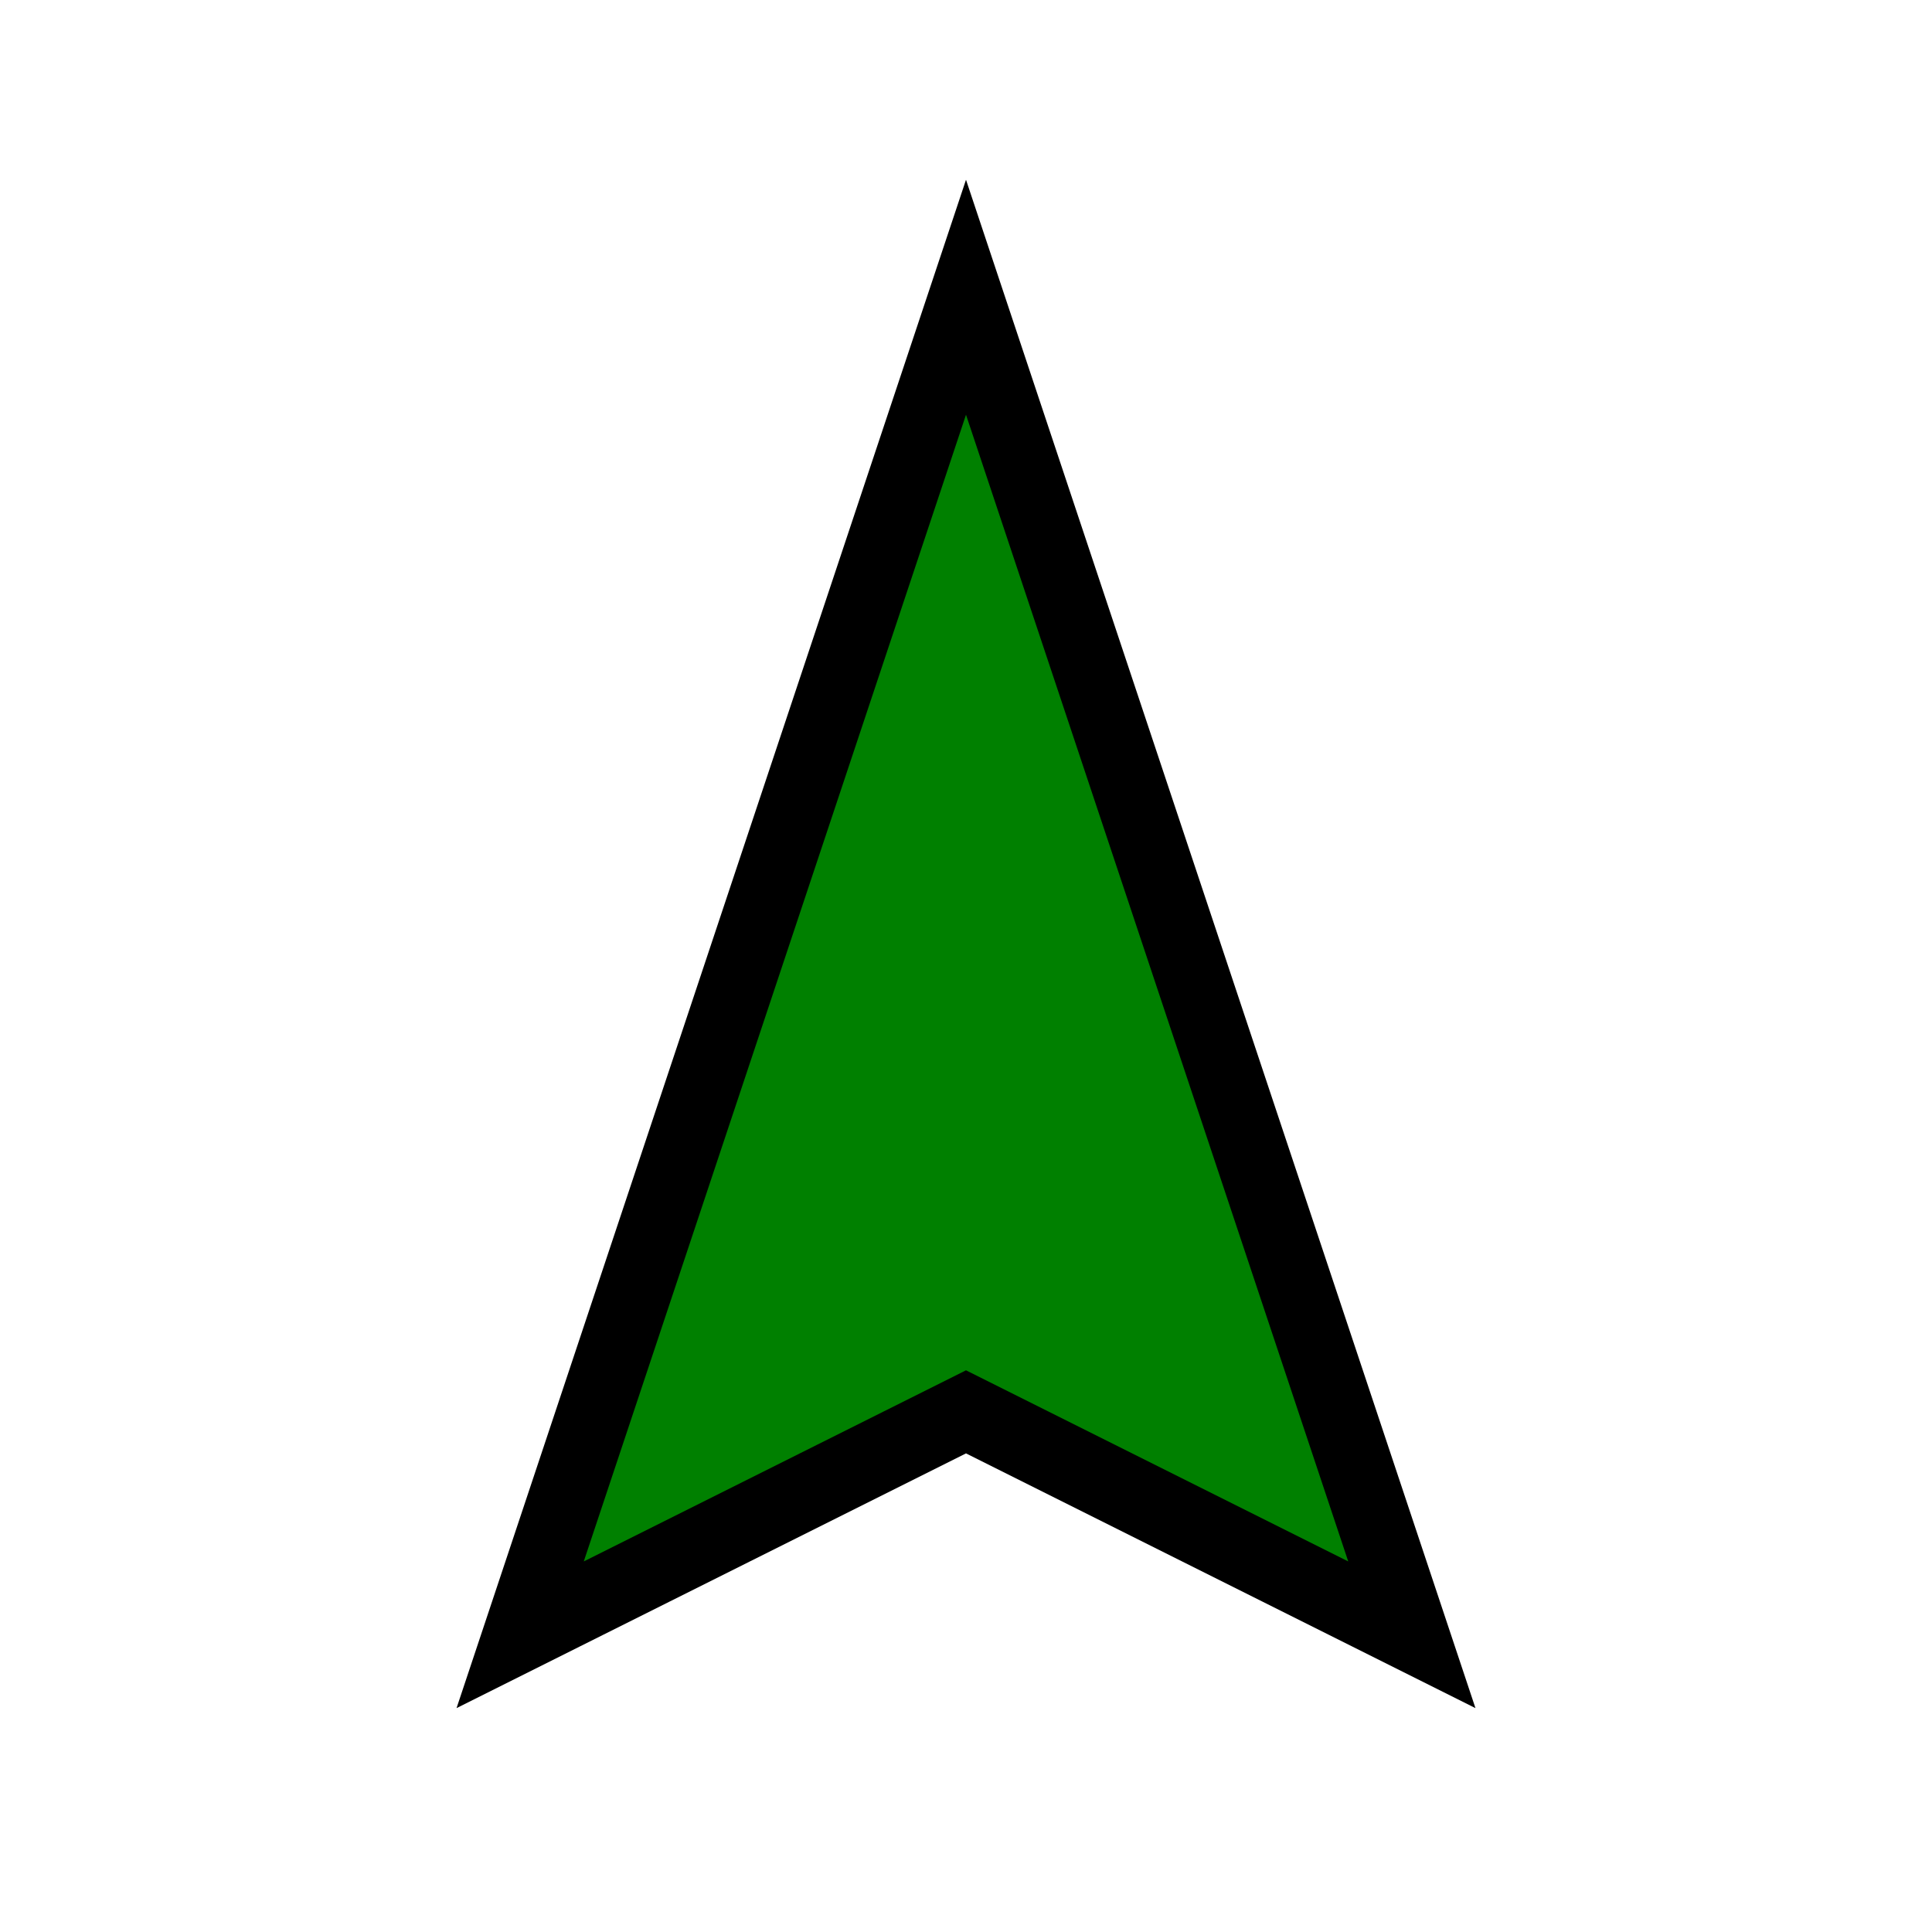
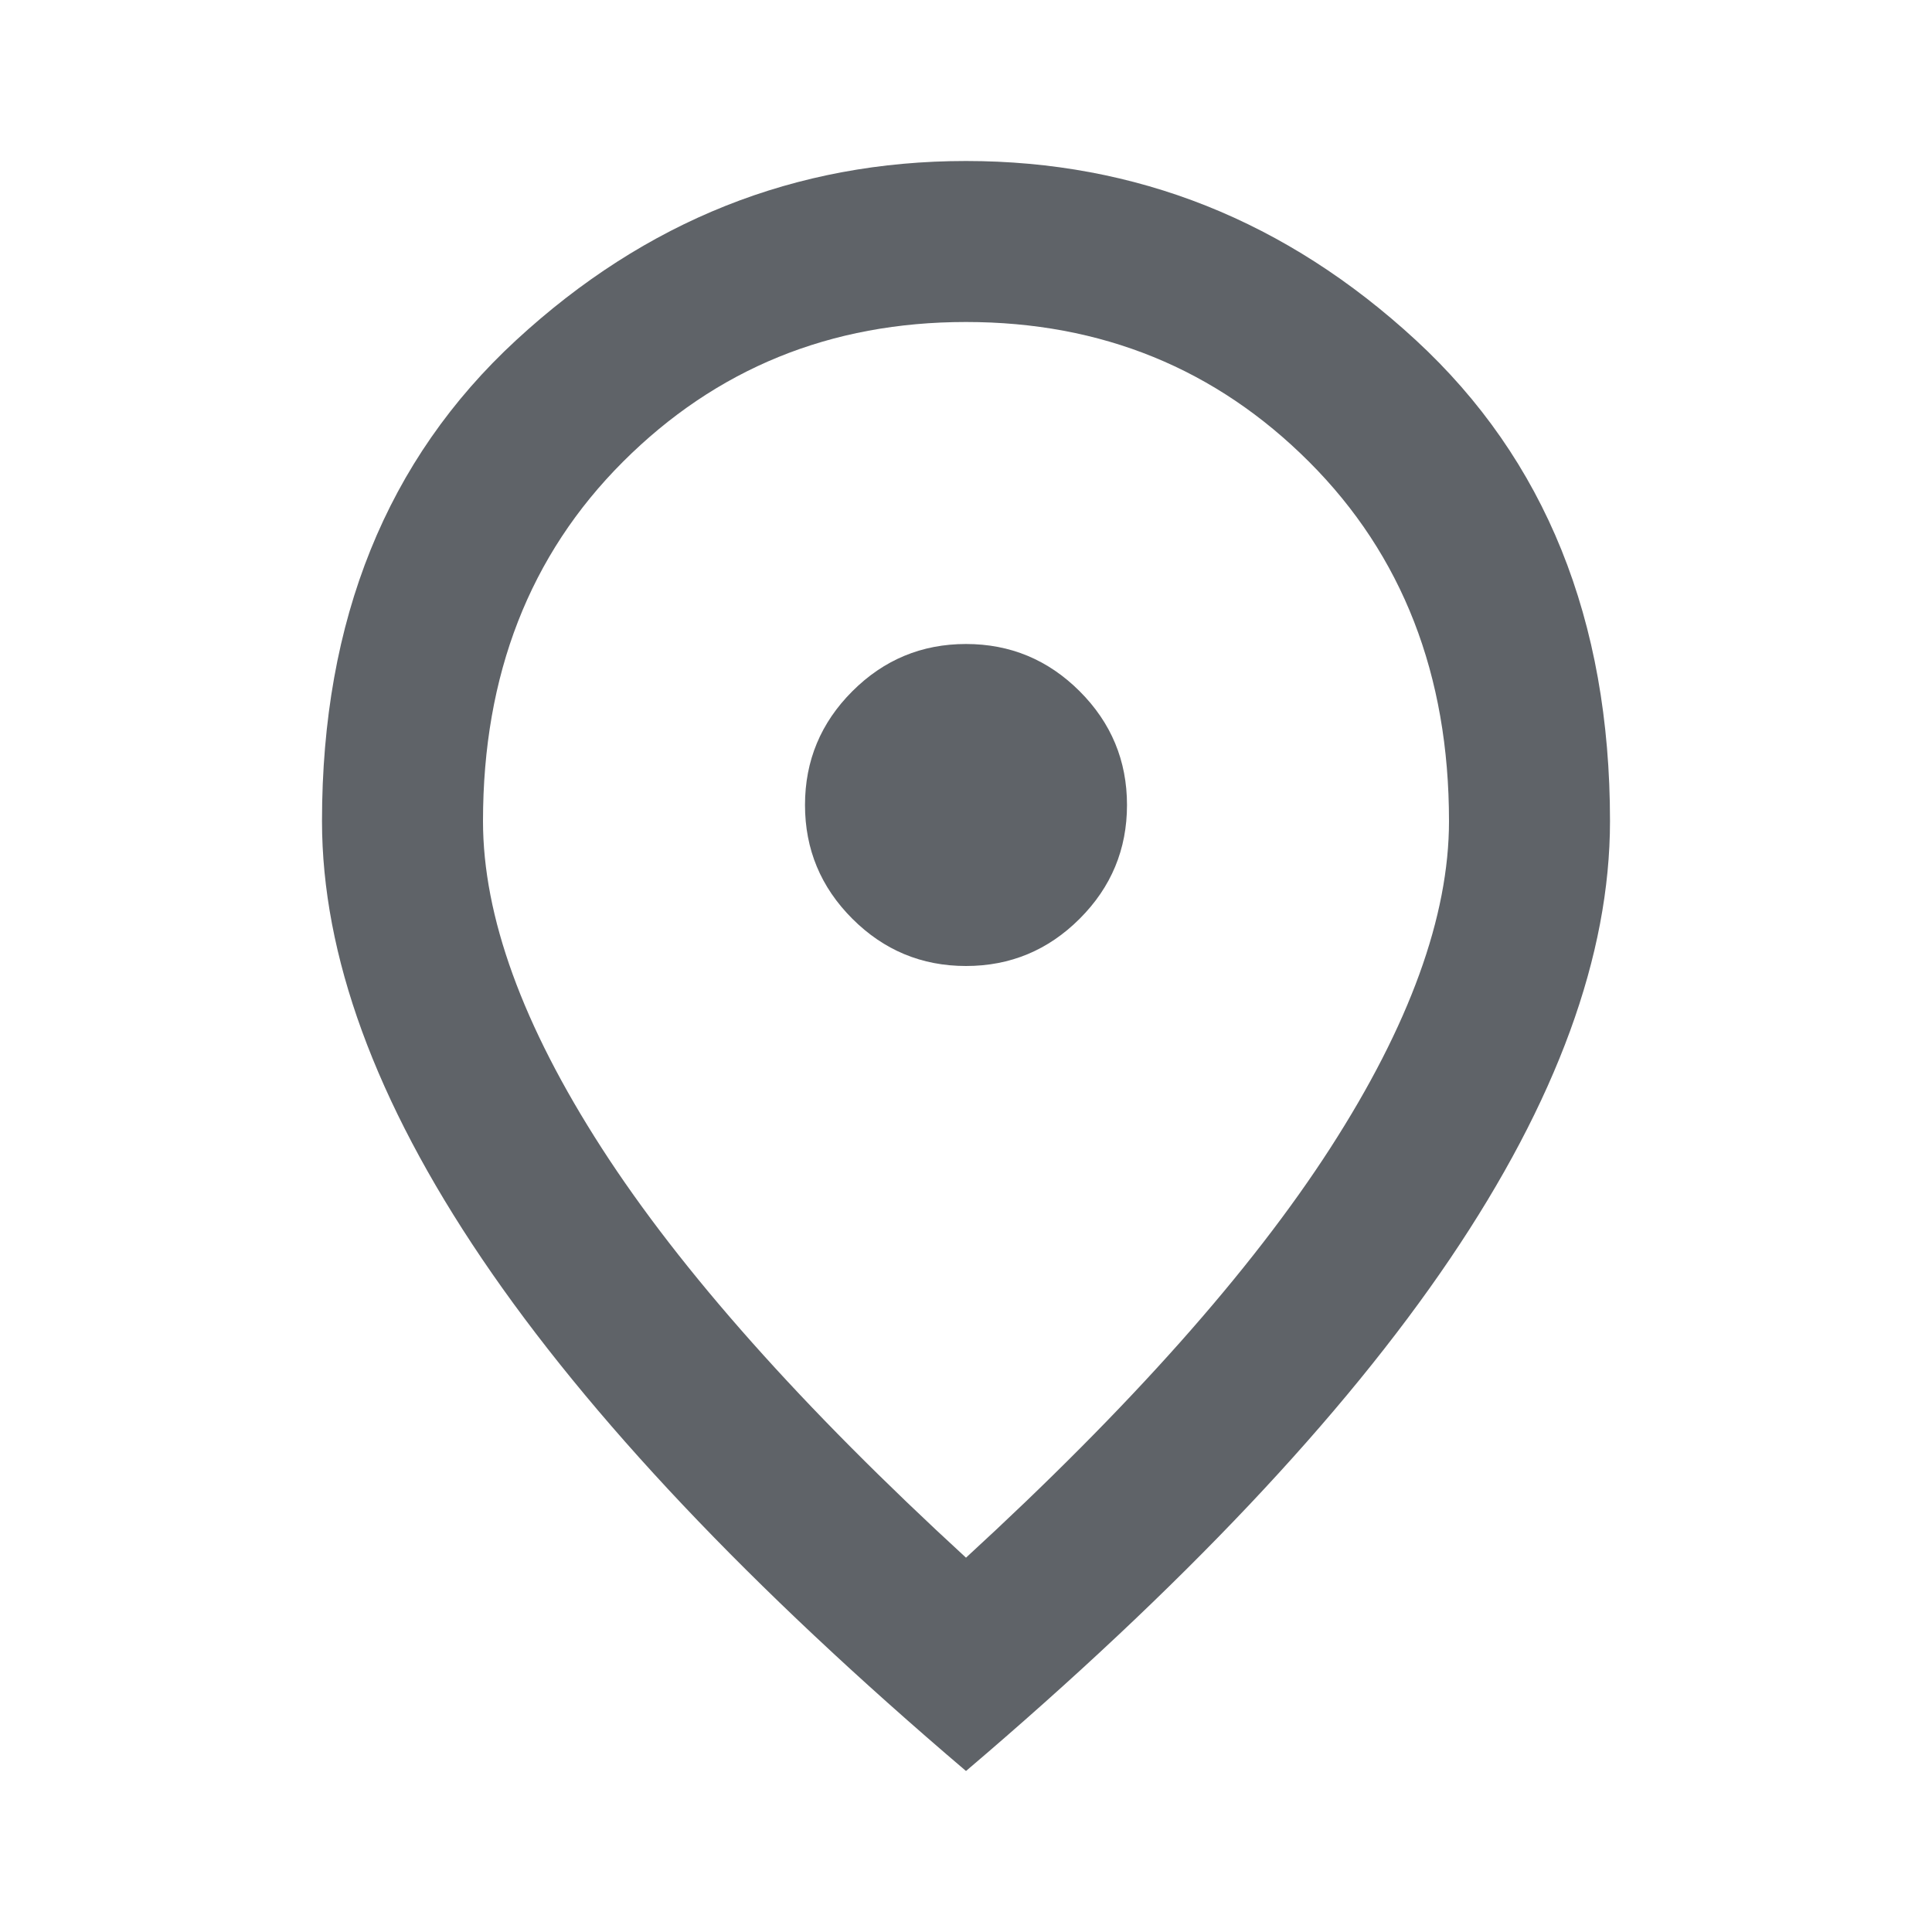
- <svg xmlns="http://www.w3.org/2000/svg" id="svg3369" height="26" viewBox="0 0 26 26" width="26" version="1.1">
-   <polygon id="arrow" stroke="#000" points="19 22 13 19 7 22 13 4" stroke-width="1px" fill="#008000" />
+ <svg xmlns="http://www.w3.org/2000/svg" height="24px" viewBox="0 -960 960 960" width="24px" fill="#5f6368">
+   <path d="M480-480q33 0 56.5-23.5T560-560q0-33-23.5-56.5T480-640q-33 0-56.5 23.5T400-560q0 33 23.5 56.5T480-480Zm0 294q122-112 181-203.5T720-552q0-109-69.5-178.5T480-800q-101 0-170.5 69.5T240-552q0 71 59 162.5T480-186Zm0 106Q319-217 239.5-334.5T160-552q0-150 96.5-239T480-880q127 0 223.5 89T800-552q0 100-79.5 217.5T480-80Zm0-480Z" />
</svg>
